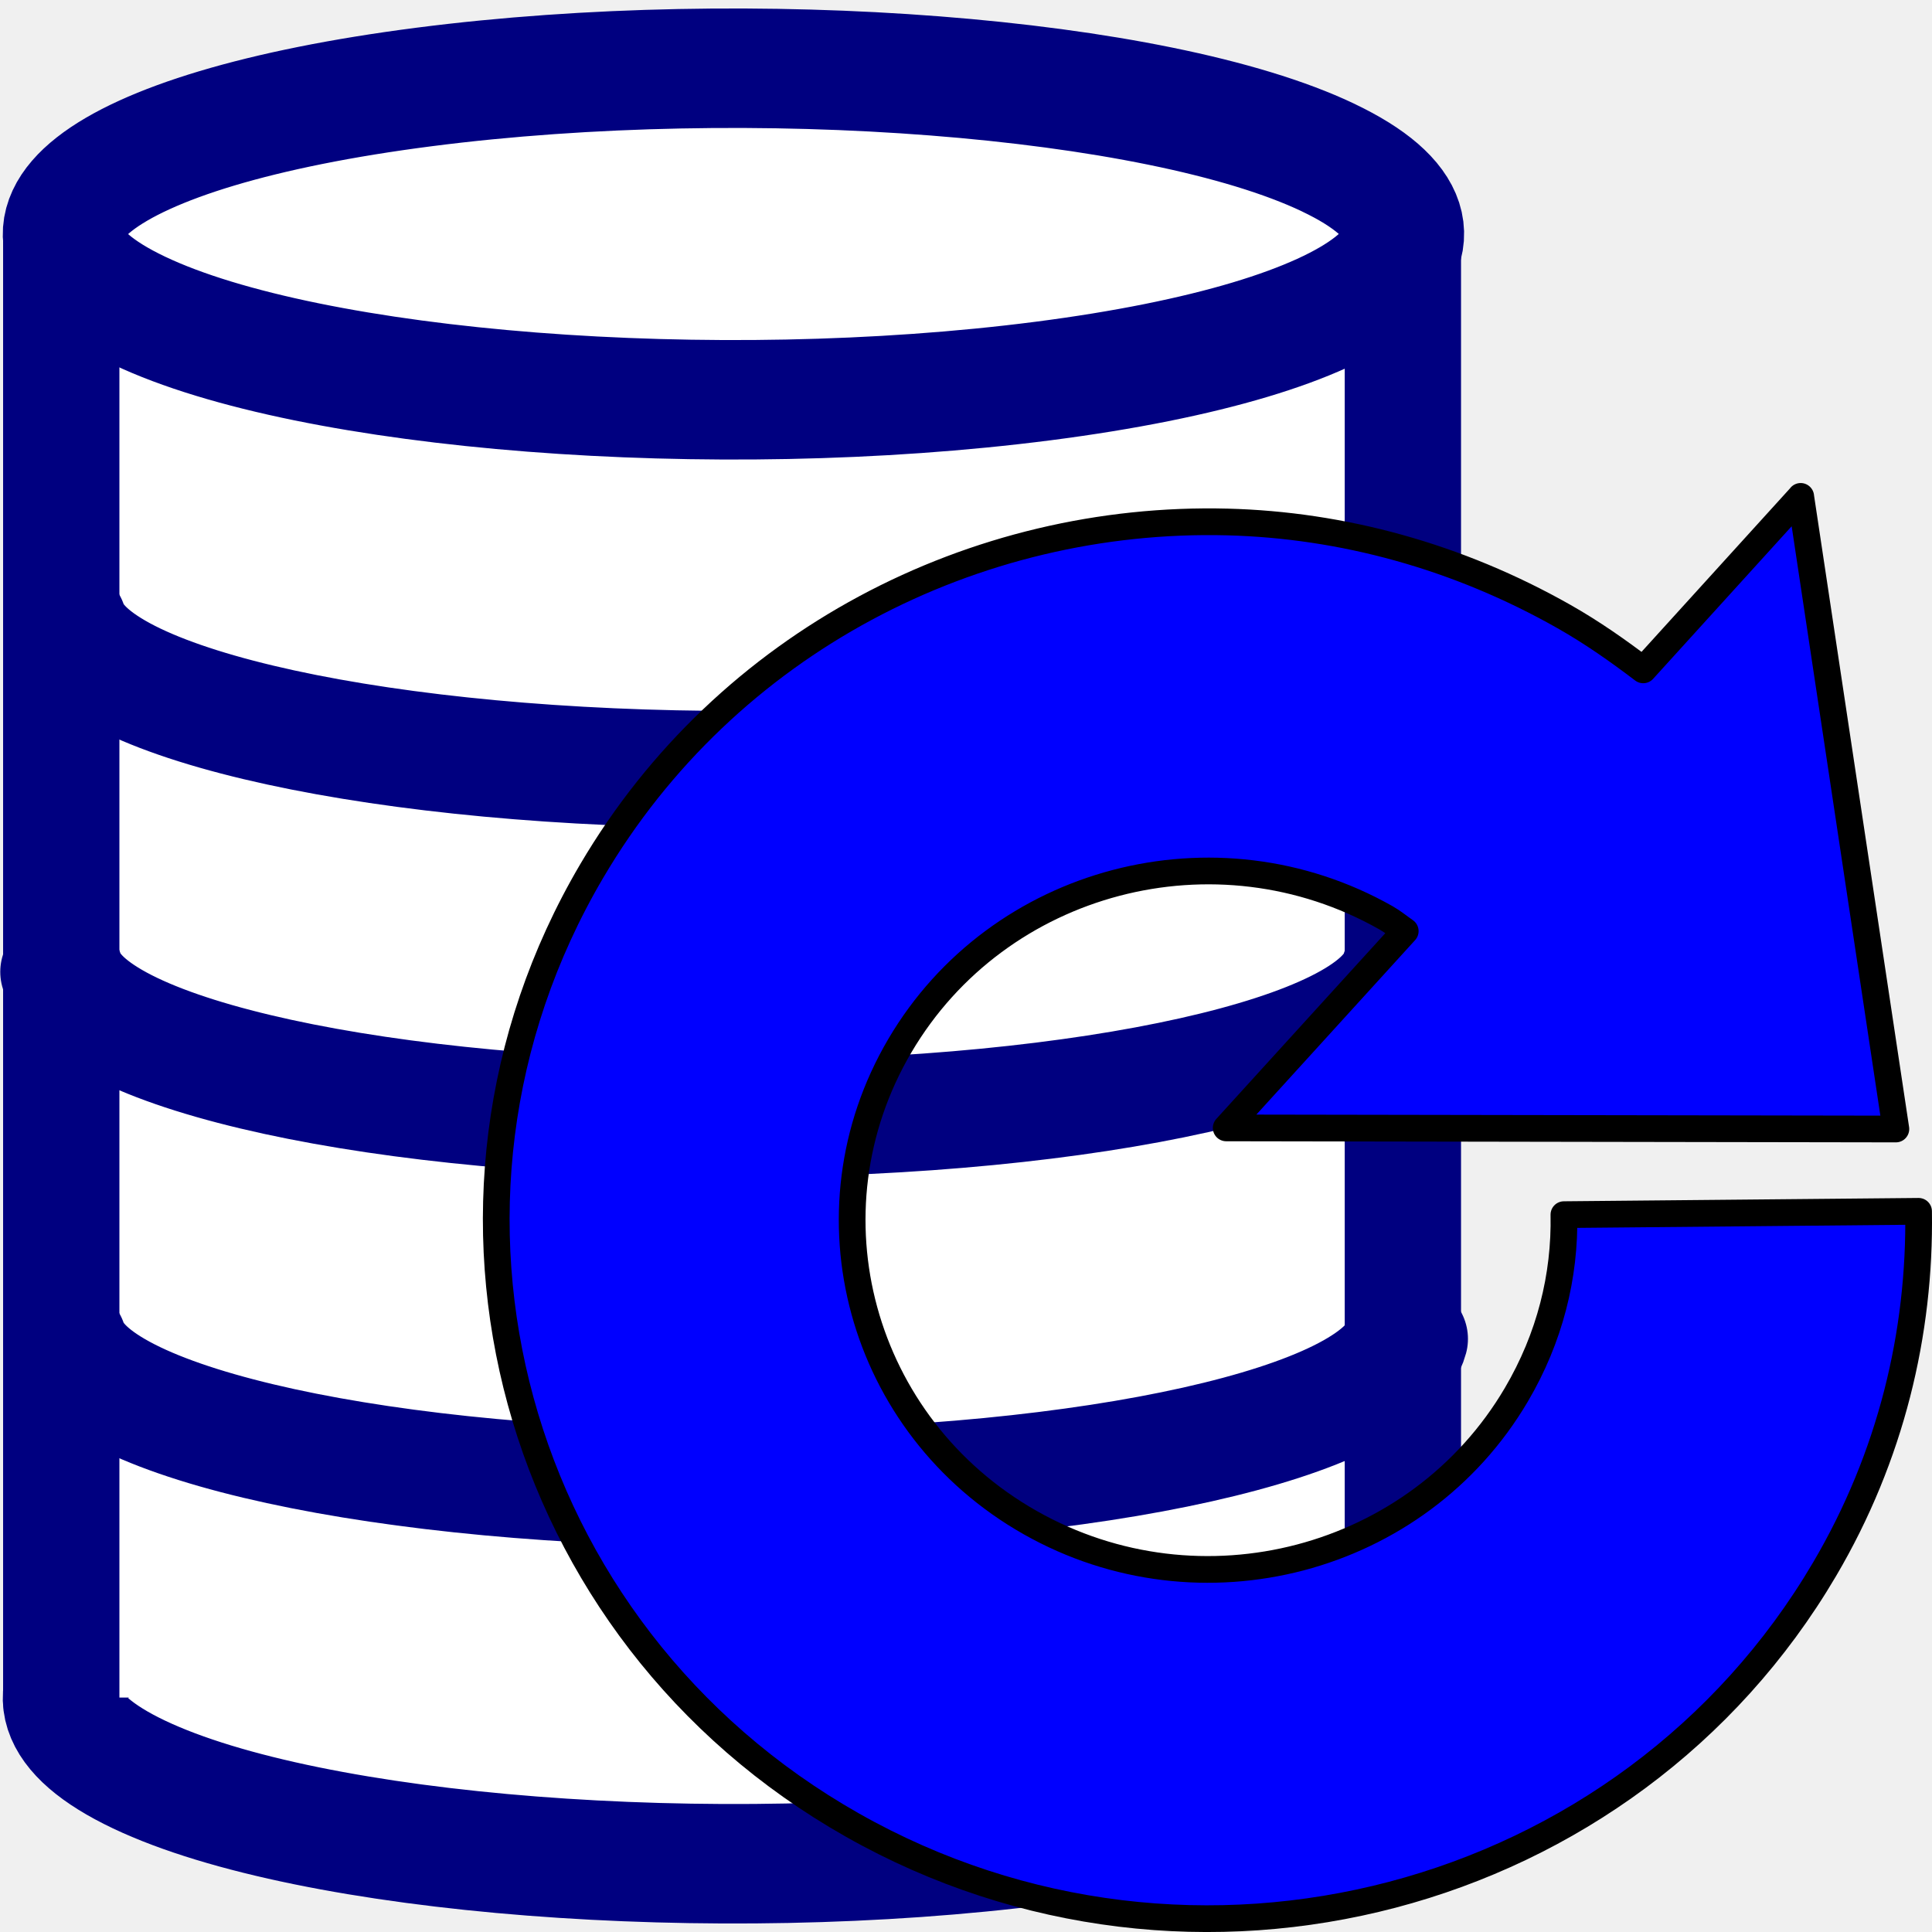
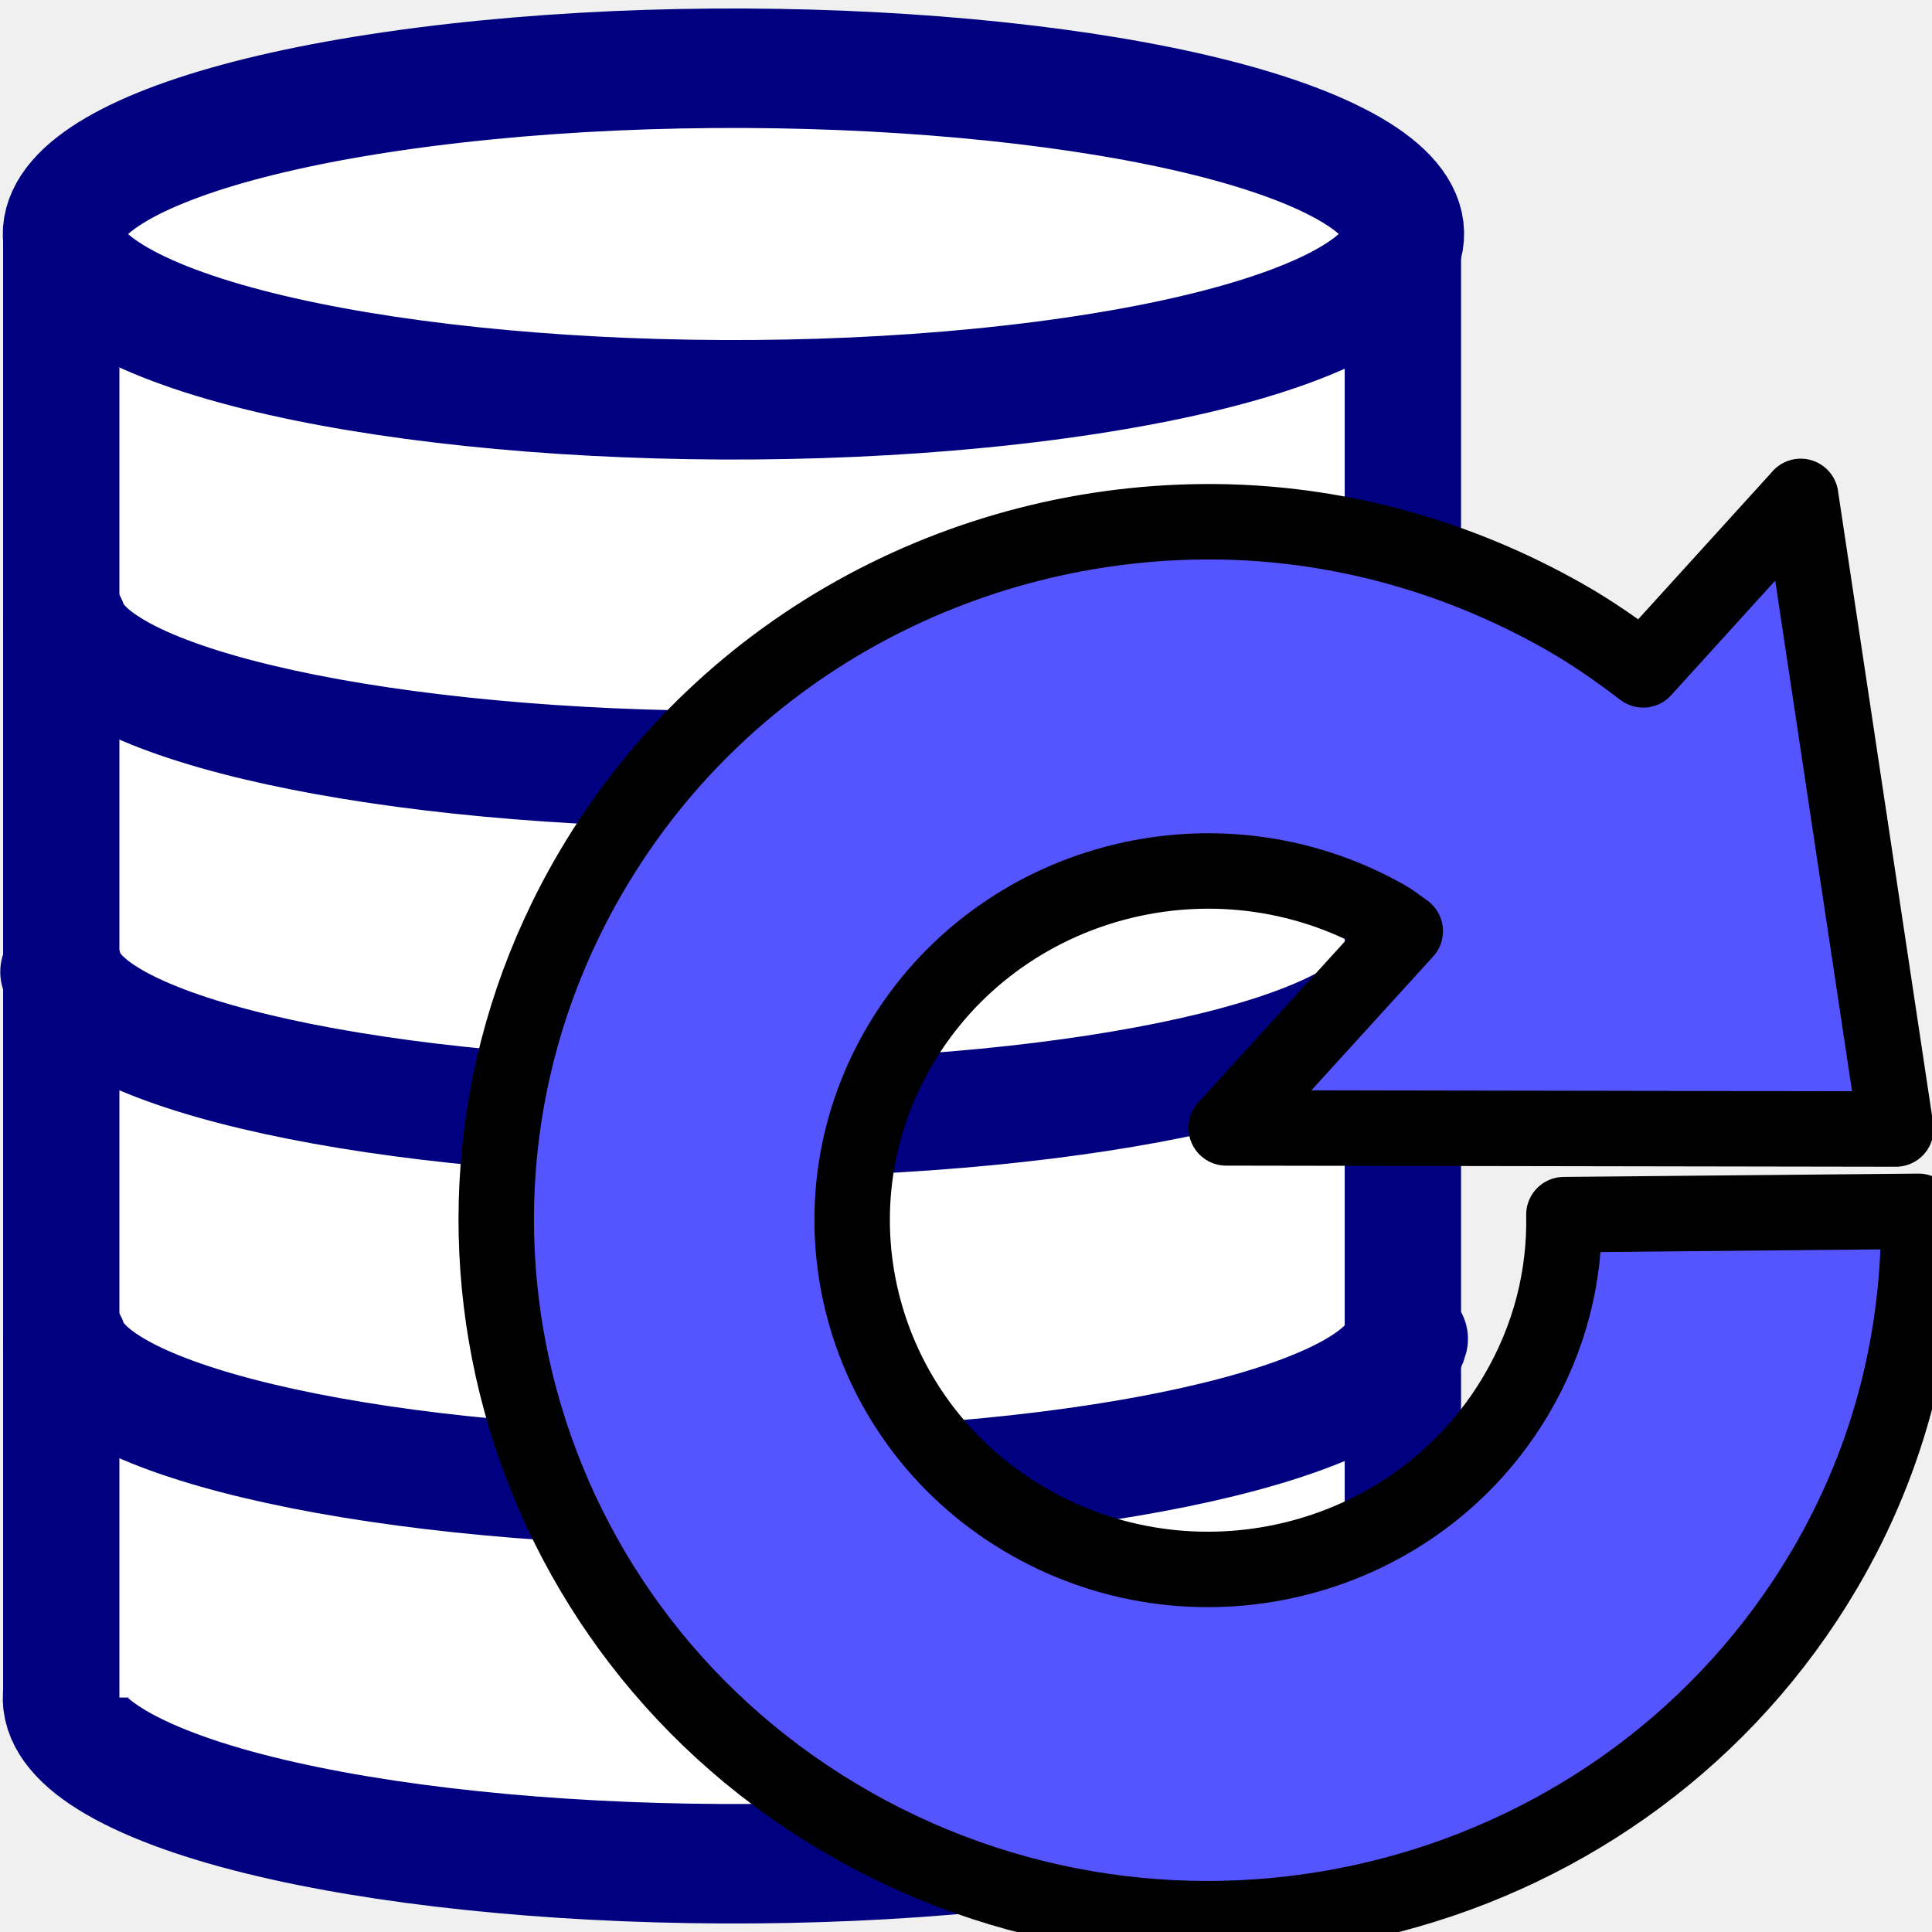
- <svg xmlns="http://www.w3.org/2000/svg" width="40" height="40" id="svg3376" version="1.1">
-   <style id="current-color-scheme">.paper-ink{fill:#ffffff;color:#000080}.paper{color:#ffffff}.mark-lead{fill:#0000ff;color:#000000}</style>
-   <defs id="defs3378" />
-   <g id="layer1" transform="translate(-18.66091,-16.632)">
-     <g id="g4145" transform="translate(3.727261,1.089152)">
-       <g style="stroke-width:3.389;stroke-miterlimit:4;stroke-dasharray:none" transform="matrix(0.7105855,0,0,0.7577416,8.772678,6.024591)" id="g3856">
-         <path id="path3012-6" style="fill-rule:evenodd;stroke:currentColor;stroke-width:3.604;stroke-linecap:round;stroke-linejoin:round" transform="matrix(0.9762896,0,0,0.9057764,0.7526471,41.74582)" d="m 47.741,16.692 a 20,5 0 0 1 -8.507,6.743 20,5 0 0 1 -26.974,-2.126 20,5 0 0 1 8.501,-6.744 20,5 0 0 1 26.976,2.124" class="paper-ink" />
-         <path id="rect3032" style="fill:currentColor;fill-rule:evenodd" d="m 10.056,18.944 h 40 v 40 h -40 z" class="paper" />
-         <path id="path3012" style="fill-rule:evenodd;stroke:currentColor;stroke-width:3.604;stroke-linecap:round;stroke-linejoin:round" transform="matrix(0.9762896,0,0,0.9057764,0.7526472,1.745823)" d="m 47.741,16.692 a 20,5 0 0 1 -8.507,6.743 20,5 0 0 1 -26.974,-2.126 20,5 0 0 1 8.501,-6.744 20,5 0 0 1 26.976,2.124" class="paper-ink" />
-         <path id="path3012-0" style="fill-rule:evenodd;stroke:currentColor;stroke-width:3.671;stroke-linecap:round;stroke-linejoin:round" transform="matrix(0.9793945,0,0,0.8705486,0.7129074,12.69071)" d="M 49.96,19.317 A 20,5 0 0 1 30.146,24 20,5 0 0 1 10.061,19.39" class="paper-ink" />
-         <path id="path3012-0-2" style="fill-rule:evenodd;stroke:currentColor;stroke-width:3.671;stroke-linecap:round;stroke-linejoin:round" transform="matrix(0.9793945,0,0,0.8705486,0.6219979,22.23616)" d="M 49.96,19.317 A 20,5 0 0 1 30.146,24 20,5 0 0 1 10.061,19.39" class="paper-ink" />
-         <path id="path3012-0-1" style="fill-rule:evenodd;stroke:currentColor;stroke-width:3.671;stroke-linecap:round;stroke-linejoin:round" transform="matrix(0.9793945,0,0,0.8705486,0.712907,32.32708)" d="M 49.96,19.317 A 20,5 0 0 1 30.146,24 20,5 0 0 1 10.061,19.39" class="paper-ink" />
-         <path style="stroke:currentColor;stroke-width:3.389;stroke-linecap:round;stroke-linejoin:miter;stroke-miterlimit:4;stroke-dasharray:none;stroke-opacity:1" d="M 10.455,19 V 59" id="path3084" class="paper-ink" />
-         <path style="stroke:currentColor;stroke-width:3.389;stroke-linecap:round;stroke-linejoin:miter;stroke-miterlimit:4;stroke-dasharray:none;stroke-opacity:1" d="M 49.545,19 V 59" id="path3086" class="paper-ink" />
+ <svg xmlns="http://www.w3.org/2000/svg" id="svg3376" version="1.1" width="64" height="64" viewBox="0 0 64 64">
+   <defs id="defs23" />
+   <g transform="translate(0,0) scale(1.6)" id="g18">
+     <style id="current-color-scheme">.paper-ink{fill:#ffffff;color:#000080}.paper{color:#ffffff}.mark-lead{fill:#5555ff;color:#000000}</style>
+     <defs id="defs3378" />
+     <g id="layer1" transform="translate(-18.66091,-16.632)">
+       <g id="g4145" transform="translate(3.727261,1.089152)">
+         <g style="stroke-width:3.389;stroke-miterlimit:4;stroke-dasharray:none" transform="matrix(0.7105855,0,0,0.7577416,8.772678,6.024591)" id="g3856">
+           <path id="path3012-6" style="fill-rule:evenodd;stroke:currentColor;stroke-width:3.604;stroke-linecap:round;stroke-linejoin:round" transform="matrix(0.9762896,0,0,0.9057764,0.7526471,41.74582)" d="m 47.741,16.692 a 20,5 0 0 1 -8.507,6.743 20,5 0 0 1 -26.974,-2.126 20,5 0 0 1 8.501,-6.744 20,5 0 0 1 26.976,2.124" class="paper-ink" />
+           <path id="rect3032" style="fill:currentColor;fill-rule:evenodd" d="m 10.056,18.944 h 40 v 40 h -40 z" class="paper" />
+           <path id="path3012" style="fill-rule:evenodd;stroke:currentColor;stroke-width:3.604;stroke-linecap:round;stroke-linejoin:round" transform="matrix(0.9762896,0,0,0.9057764,0.7526472,1.745823)" d="m 47.741,16.692 a 20,5 0 0 1 -8.507,6.743 20,5 0 0 1 -26.974,-2.126 20,5 0 0 1 8.501,-6.744 20,5 0 0 1 26.976,2.124" class="paper-ink" />
+           <path id="path3012-0" style="fill-rule:evenodd;stroke:currentColor;stroke-width:3.671;stroke-linecap:round;stroke-linejoin:round" transform="matrix(0.9793945,0,0,0.8705486,0.7129074,12.69071)" d="M 49.96,19.317 A 20,5 0 0 1 30.146,24 20,5 0 0 1 10.061,19.39" class="paper-ink" />
+           <path id="path3012-0-2" style="fill-rule:evenodd;stroke:currentColor;stroke-width:3.671;stroke-linecap:round;stroke-linejoin:round" transform="matrix(0.9793945,0,0,0.8705486,0.6219979,22.23616)" d="M 49.96,19.317 A 20,5 0 0 1 30.146,24 20,5 0 0 1 10.061,19.39" class="paper-ink" />
+           <path id="path3012-0-1" style="fill-rule:evenodd;stroke:currentColor;stroke-width:3.671;stroke-linecap:round;stroke-linejoin:round" transform="matrix(0.9793945,0,0,0.8705486,0.712907,32.32708)" d="M 49.96,19.317 A 20,5 0 0 1 30.146,24 20,5 0 0 1 10.061,19.39" class="paper-ink" />
+           <path style="stroke:currentColor;stroke-width:3.389;stroke-linecap:round;stroke-linejoin:miter;stroke-miterlimit:4;stroke-dasharray:none;stroke-opacity:1" d="M 10.455,19 V 59" id="path3084" class="paper-ink" />
+           <path style="stroke:currentColor;stroke-width:3.389;stroke-linecap:round;stroke-linejoin:miter;stroke-miterlimit:4;stroke-dasharray:none;stroke-opacity:1" d="M 49.545,19 V 59" id="path3086" class="paper-ink" />
+         </g>
+         <path id="rect4150" style="fill:none;stroke-width:3" d="m 14.934,15.543 h 40 v 40 h -40 z" />
      </g>
-       <path id="rect4150" style="fill:none;stroke-width:3" d="m 14.934,15.543 h 40 v 40 h -40 z" />
+       <path style="fill-opacity:1;fill-rule:nonzero;stroke:currentColor;stroke-width:1.562;stroke-linecap:round;stroke-linejoin:round;stroke-miterlimit:4;stroke-dasharray:none;stroke-opacity:1" d="m 55.943,26.91 -3.261,3.591 c -0.518,-0.394 -1.056,-0.773 -1.642,-1.105 -2.202,-1.248 -4.593,-1.896 -6.968,-1.957 -5.225,-0.133 -10.364,2.474 -13.161,7.228 -4.069,6.915 -1.652,15.758 5.396,19.75 7.048,3.993 16.06,1.621 20.129,-5.294 1.378,-2.341 1.984,-4.893 1.947,-7.412 l -7.343,0.069 c 0.025,1.271 -0.29,2.548 -0.985,3.729 -2.035,3.458 -6.541,4.643 -10.065,2.647 -3.524,-1.996 -4.733,-6.417 -2.698,-9.875 2.035,-3.458 6.541,-4.643 10.064,-2.647 0.143,0.081 0.266,0.184 0.399,0.276 l -3.707,4.074 13.865,0.023 -1.971,-13.098 z" id="path4064" class="mark-lead" />
    </g>
-     <path style="fill-opacity:1;fill-rule:nonzero;stroke:currentColor;stroke-width:0.553;stroke-linecap:round;stroke-linejoin:round;stroke-miterlimit:4;stroke-dasharray:none;stroke-opacity:1" d="m 55.943,26.91 -3.261,3.591 c -0.518,-0.394 -1.056,-0.773 -1.642,-1.105 -2.202,-1.248 -4.593,-1.896 -6.968,-1.957 -5.225,-0.133 -10.364,2.474 -13.161,7.228 -4.069,6.915 -1.652,15.758 5.396,19.75 7.048,3.993 16.06,1.621 20.129,-5.294 1.378,-2.341 1.984,-4.893 1.947,-7.412 l -7.343,0.069 c 0.025,1.271 -0.29,2.548 -0.985,3.729 -2.035,3.458 -6.541,4.643 -10.065,2.647 -3.524,-1.996 -4.733,-6.417 -2.698,-9.875 2.035,-3.458 6.541,-4.643 10.064,-2.647 0.143,0.081 0.266,0.184 0.399,0.276 l -3.707,4.074 13.865,0.023 -1.971,-13.098 z" id="path4064" class="mark-lead" />
  </g>
</svg>
